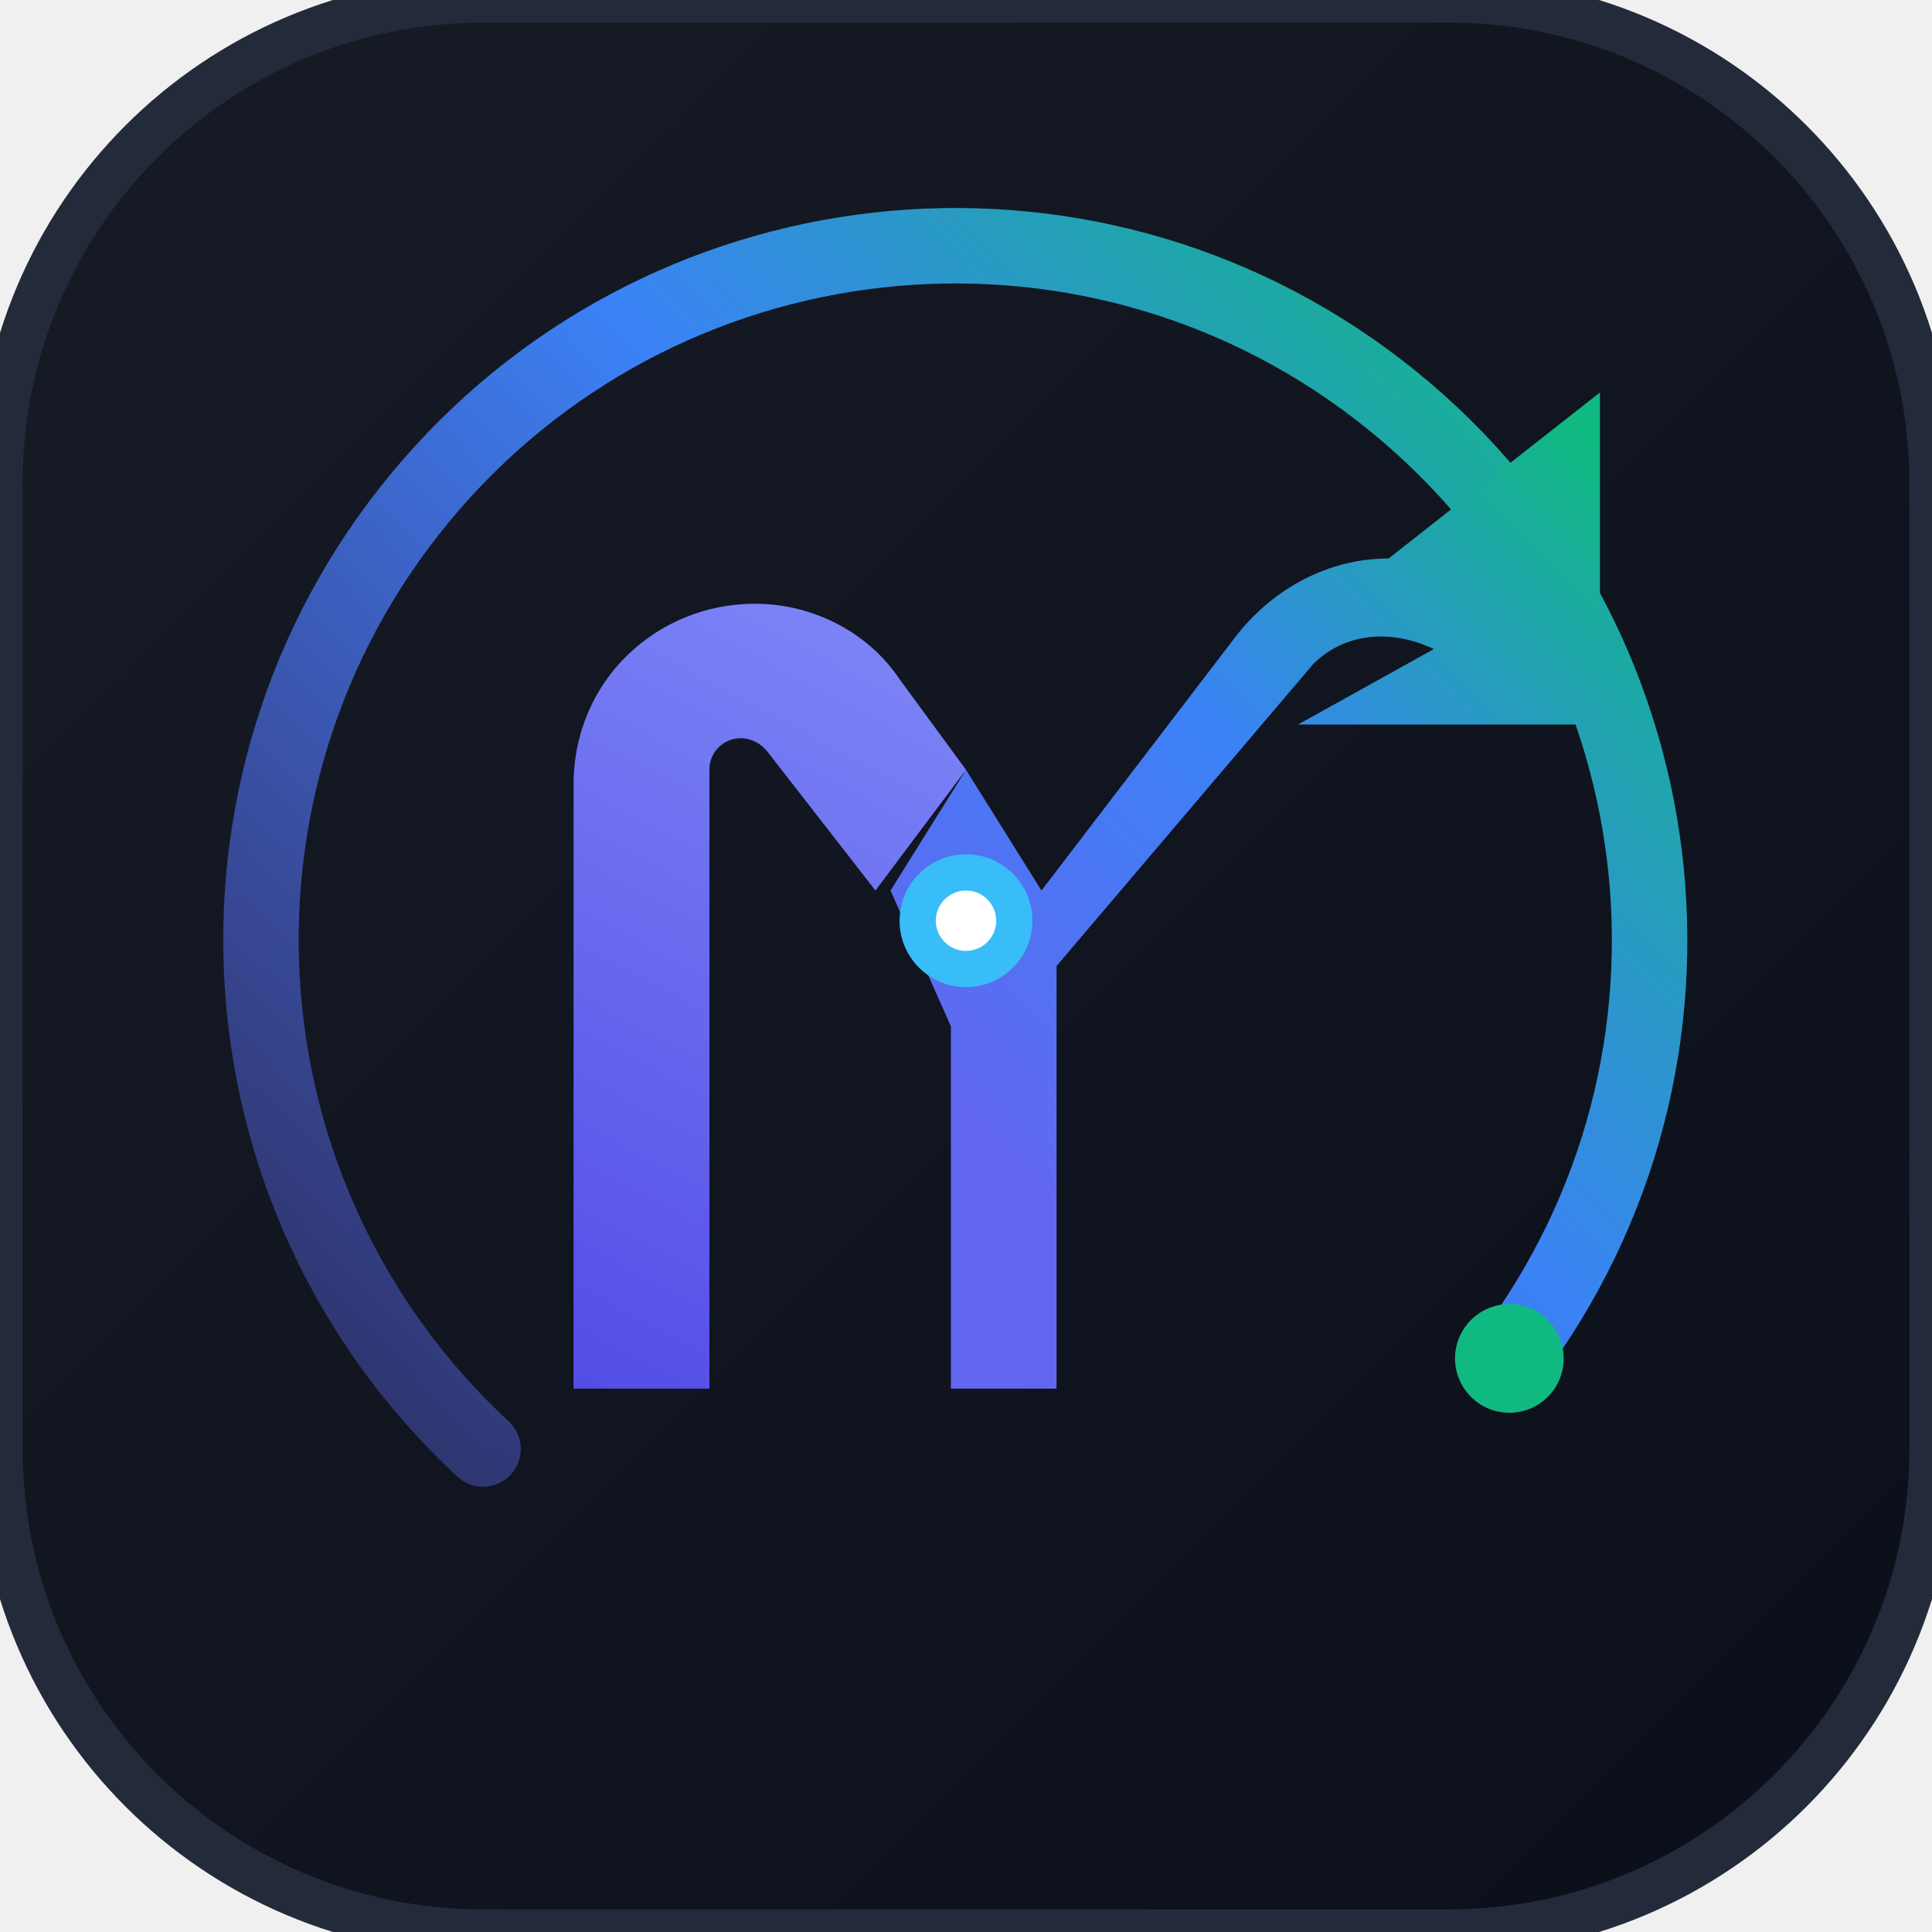
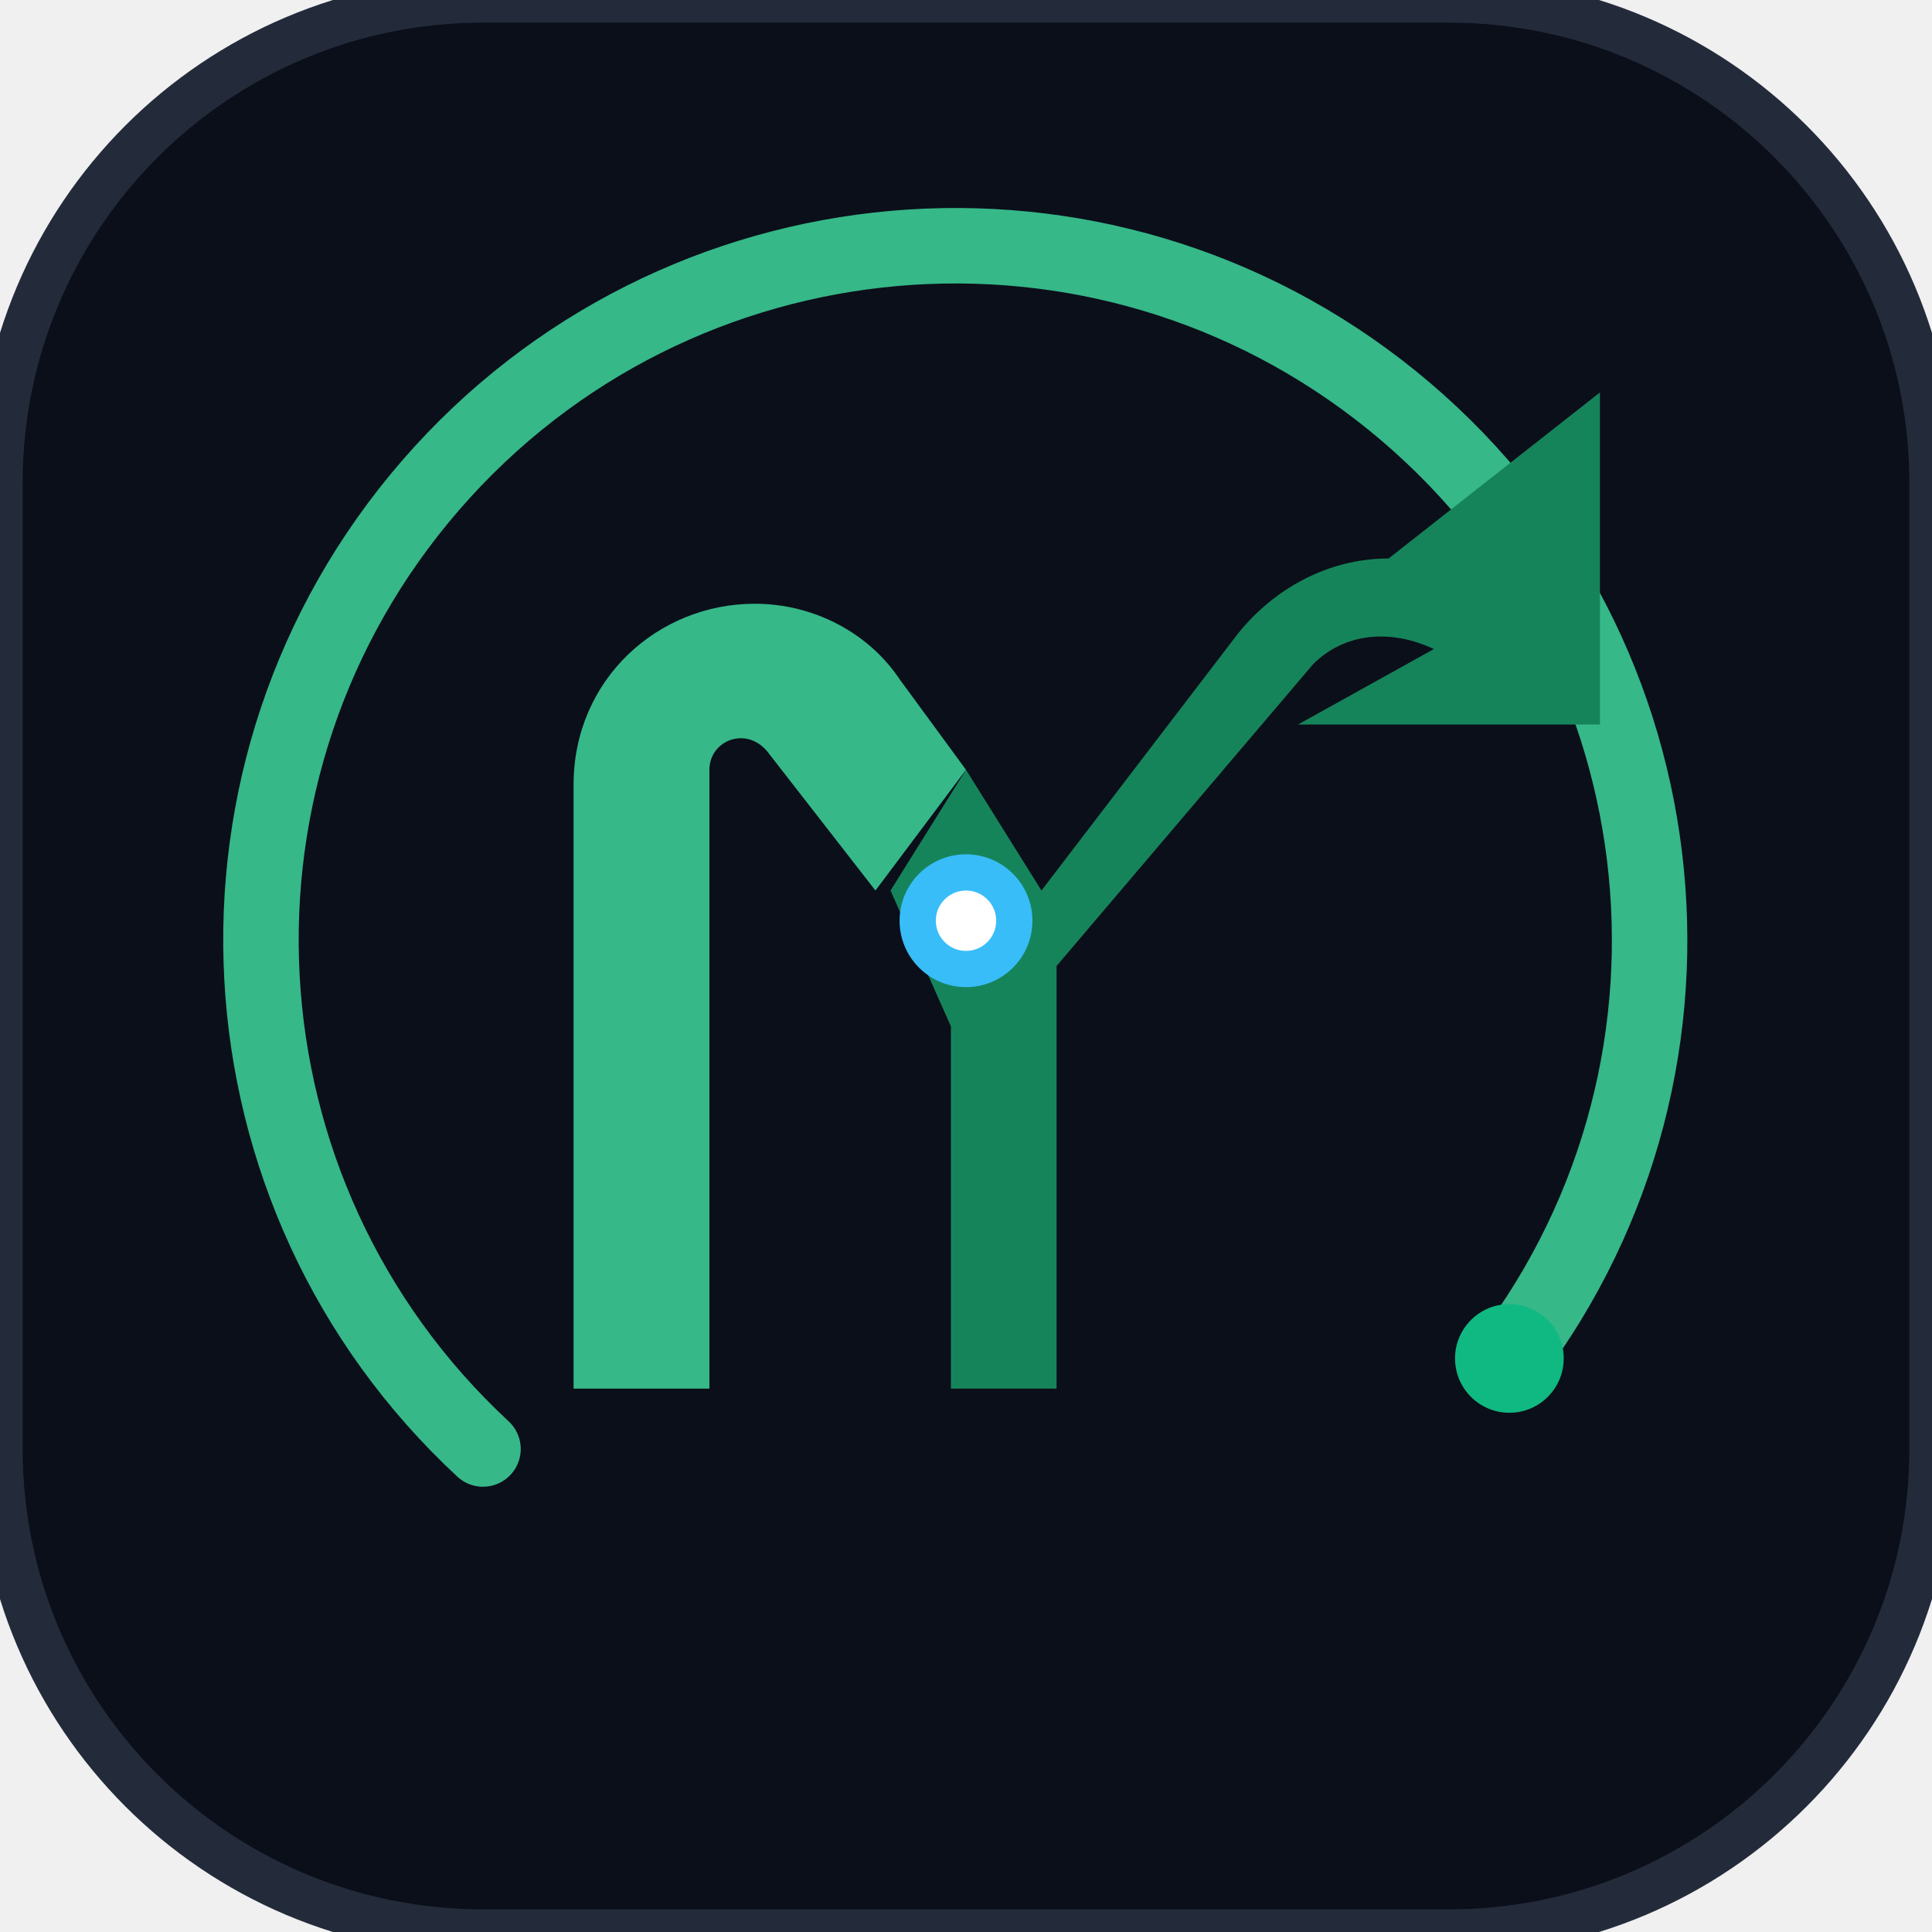
<svg xmlns="http://www.w3.org/2000/svg" viewBox="0 0 64 64" width="64" height="64" fill="none" role="img" aria-label="MoneyTrack Favicon">
-   <defs>
-     <linearGradient id="favBg" x1="0" y1="0" x2="64" y2="64" gradientUnits="userSpaceOnUse">
-       <stop offset="0%" stop-color="#161B26" />
-       <stop offset="100%" stop-color="#0B0F19" />
-     </linearGradient>
-     <linearGradient id="favLeft" x1="16" y1="48" x2="32" y2="18" gradientUnits="userSpaceOnUse">
-       <stop offset="0%" stop-color="#4F46E5" />
-       <stop offset="100%" stop-color="#818CF8" />
-     </linearGradient>
-     <linearGradient id="favRight" x1="30" y1="36" x2="52" y2="14" gradientUnits="userSpaceOnUse">
-       <stop offset="0%" stop-color="#6366F1" />
-       <stop offset="50%" stop-color="#3B82F6" />
-       <stop offset="100%" stop-color="#10B981" />
-     </linearGradient>
-     <linearGradient id="favOrbit" x1="12" y1="52" x2="54" y2="12" gradientUnits="userSpaceOnUse">
-       <stop offset="0%" stop-color="#6366F1" stop-opacity="0.3" />
-       <stop offset="60%" stop-color="#3B82F6" />
-       <stop offset="100%" stop-color="#10B981" />
-     </linearGradient>
-   </defs>
-   <rect width="64" height="64" rx="16" fill="url(#favBg)" />
+   <rect width="64" height="64" rx="16" fill="#0B0F19" />
  <rect width="64" height="64" rx="16" stroke="#232B3B" stroke-width="1.5" />
-   <path d="M 16 48 A 23 23 0 1 1 50 45" stroke="url(#favOrbit)" stroke-width="2.5" stroke-linecap="round" />
+   <path d="M 16 48 A 23 23 0 1 1 50 45" stroke="#36B889" stroke-width="2.5" stroke-linecap="round" />
  <circle cx="50" cy="45" r="1.8" fill="#10B981" />
-   <path d="M 19 46 V 26 C 19 22.5 21.8 20 25 20 C 27 20 28.8 21 29.8 22.5 L 32 25.5 L 29 29.5 L 25.5 25 C 24.8 24 23.5 24.5 23.5 25.5 V 46 Z" fill="url(#favLeft)" />
-   <path d="M 29.5 29.5 L 32 25.5 L 34.5 29.5 L 41 21 C 42.2 19.5 44 18.5 46 18.5 L 53 13 V 24 L 43 24 L 47.5 21.5 C 46 20.8 44.5 21 43.5 22 L 35 32 V 46 H 31.5 V 34 Z" fill="url(#favRight)" />
+   <path d="M 19 46 V 26 C 19 22.5 21.8 20 25 20 C 27 20 28.8 21 29.8 22.5 L 32 25.5 L 29 29.5 L 25.5 25 C 24.8 24 23.5 24.5 23.5 25.5 V 46 Z" fill="#36B889" />
+   <path d="M 29.5 29.5 L 32 25.5 L 34.5 29.5 L 41 21 C 42.2 19.5 44 18.5 46 18.5 L 53 13 V 24 L 43 24 L 47.5 21.5 C 46 20.8 44.5 21 43.5 22 L 35 32 V 46 H 31.5 V 34 Z" fill="#16845B" />
  <circle cx="32" cy="30.5" r="2.2" fill="#38BDF8" />
  <circle cx="32" cy="30.5" r="1" fill="#FFFFFF" />
</svg>
